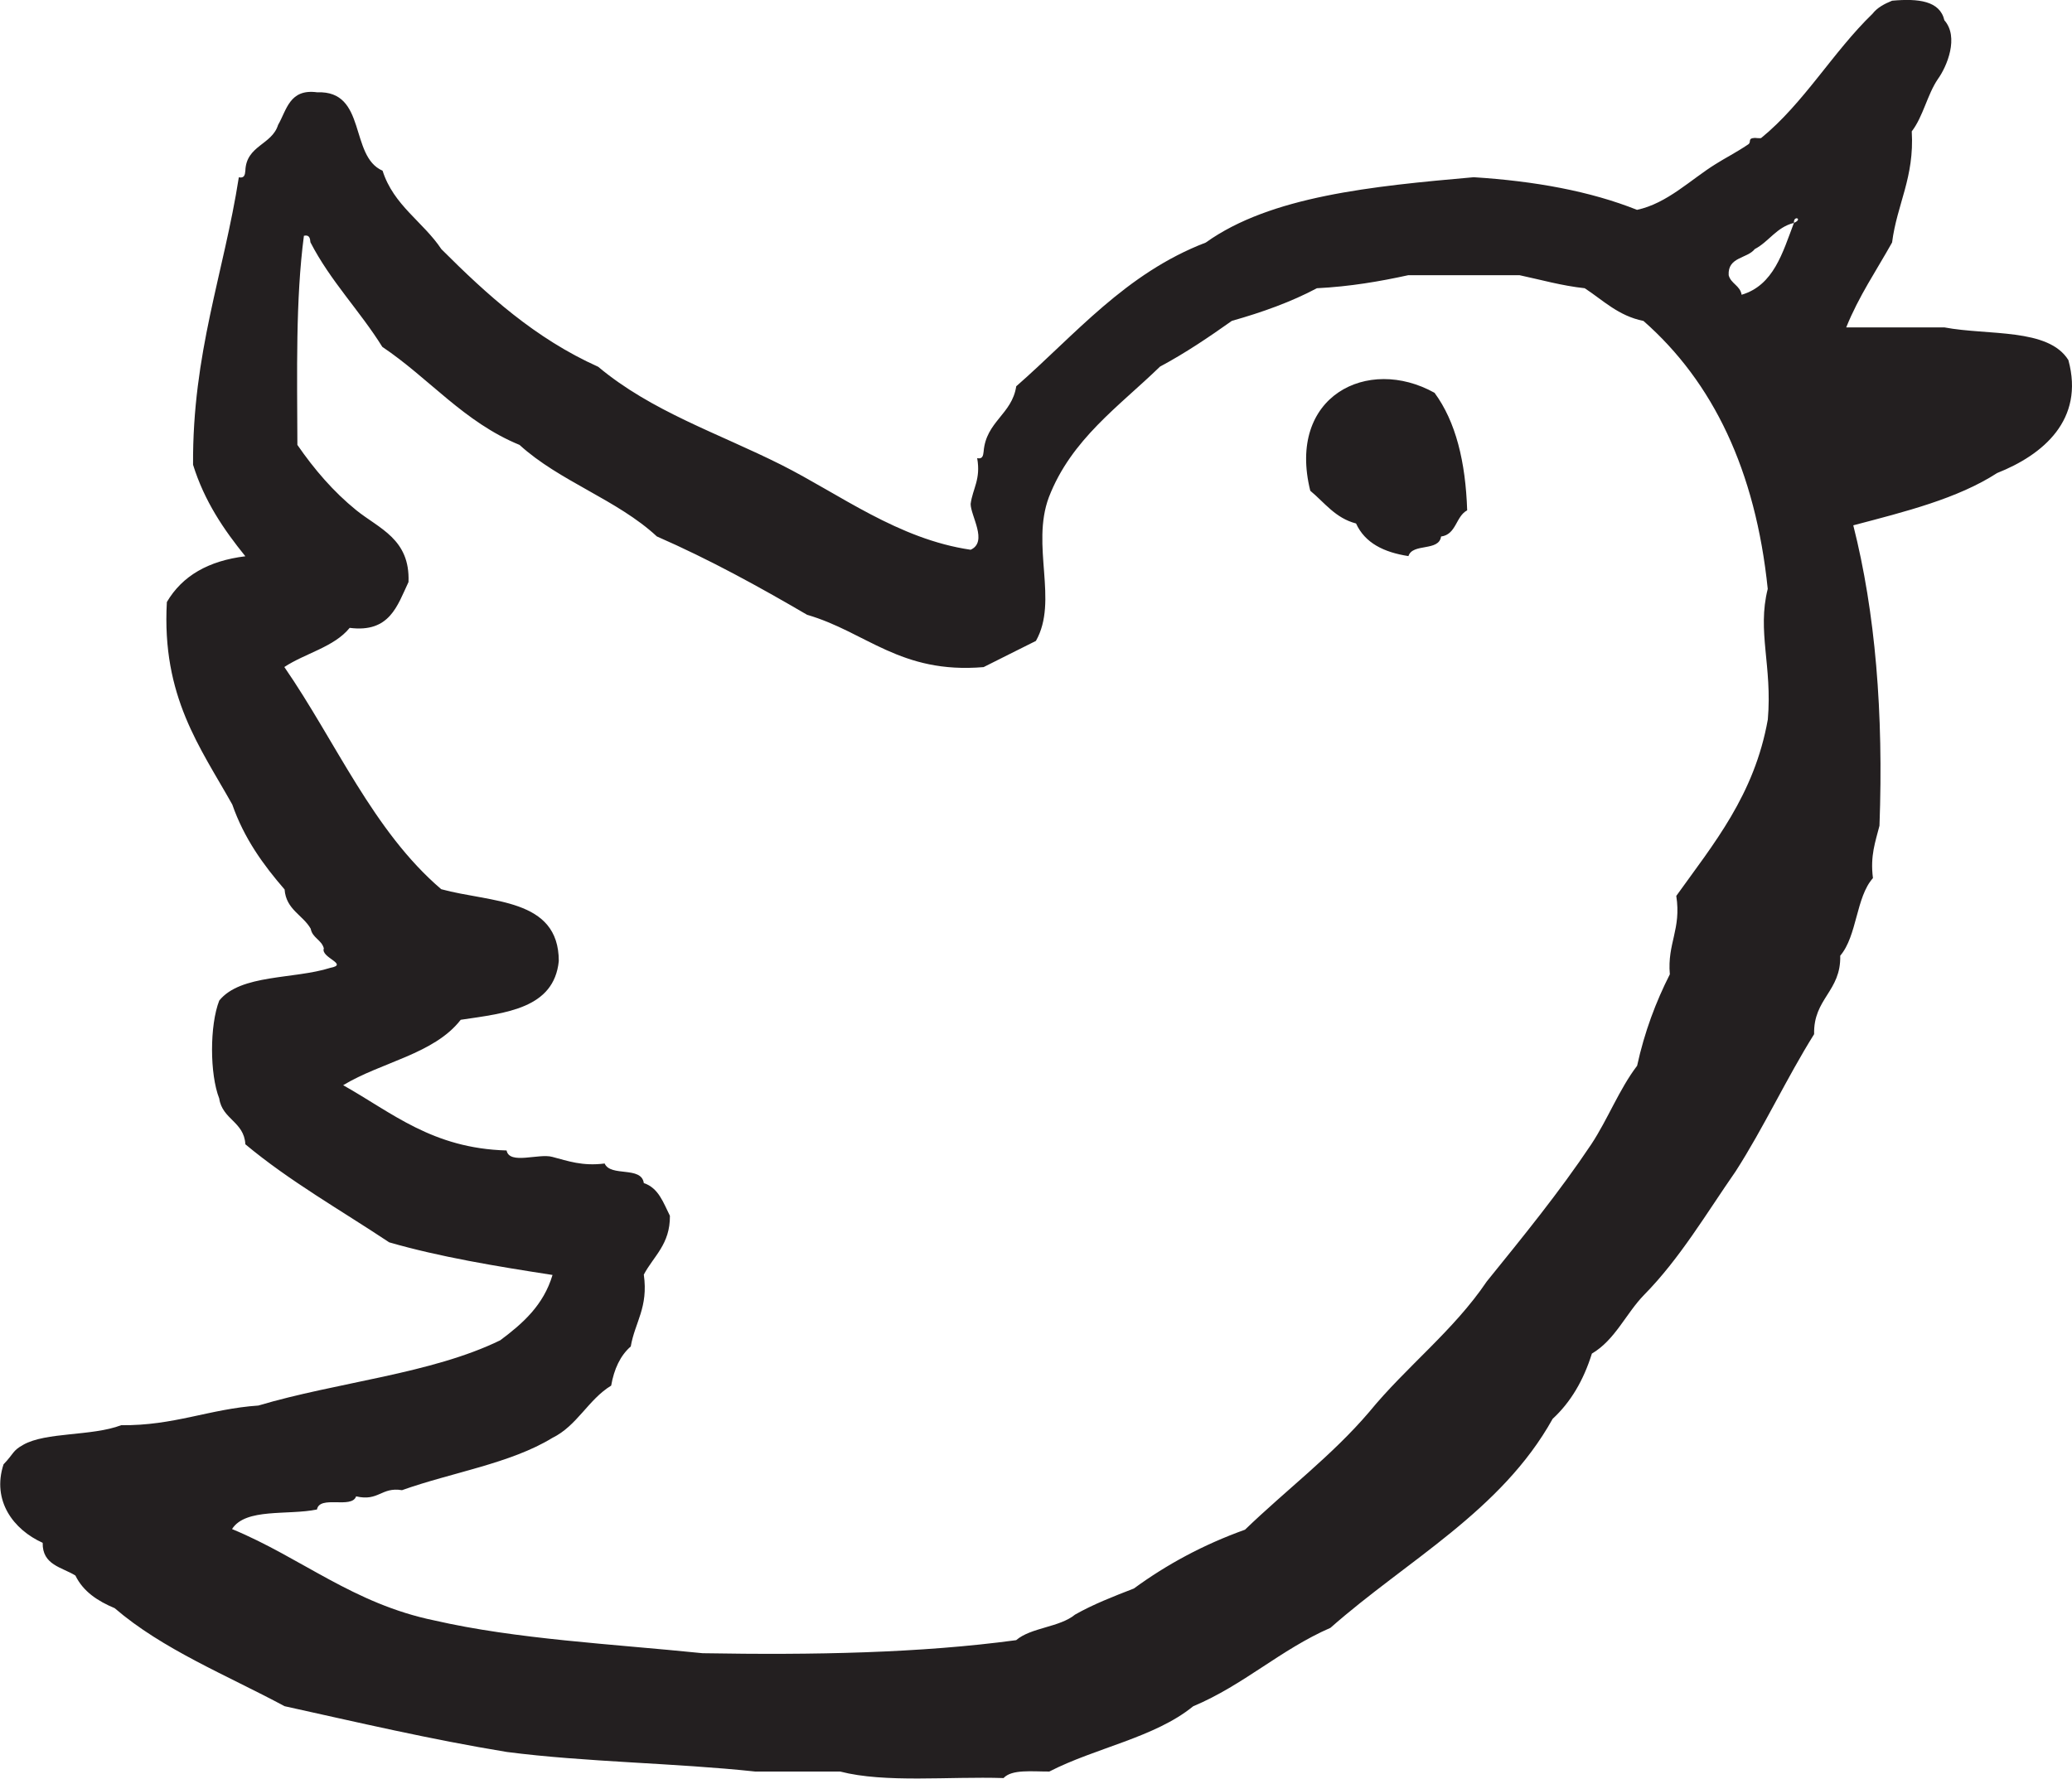
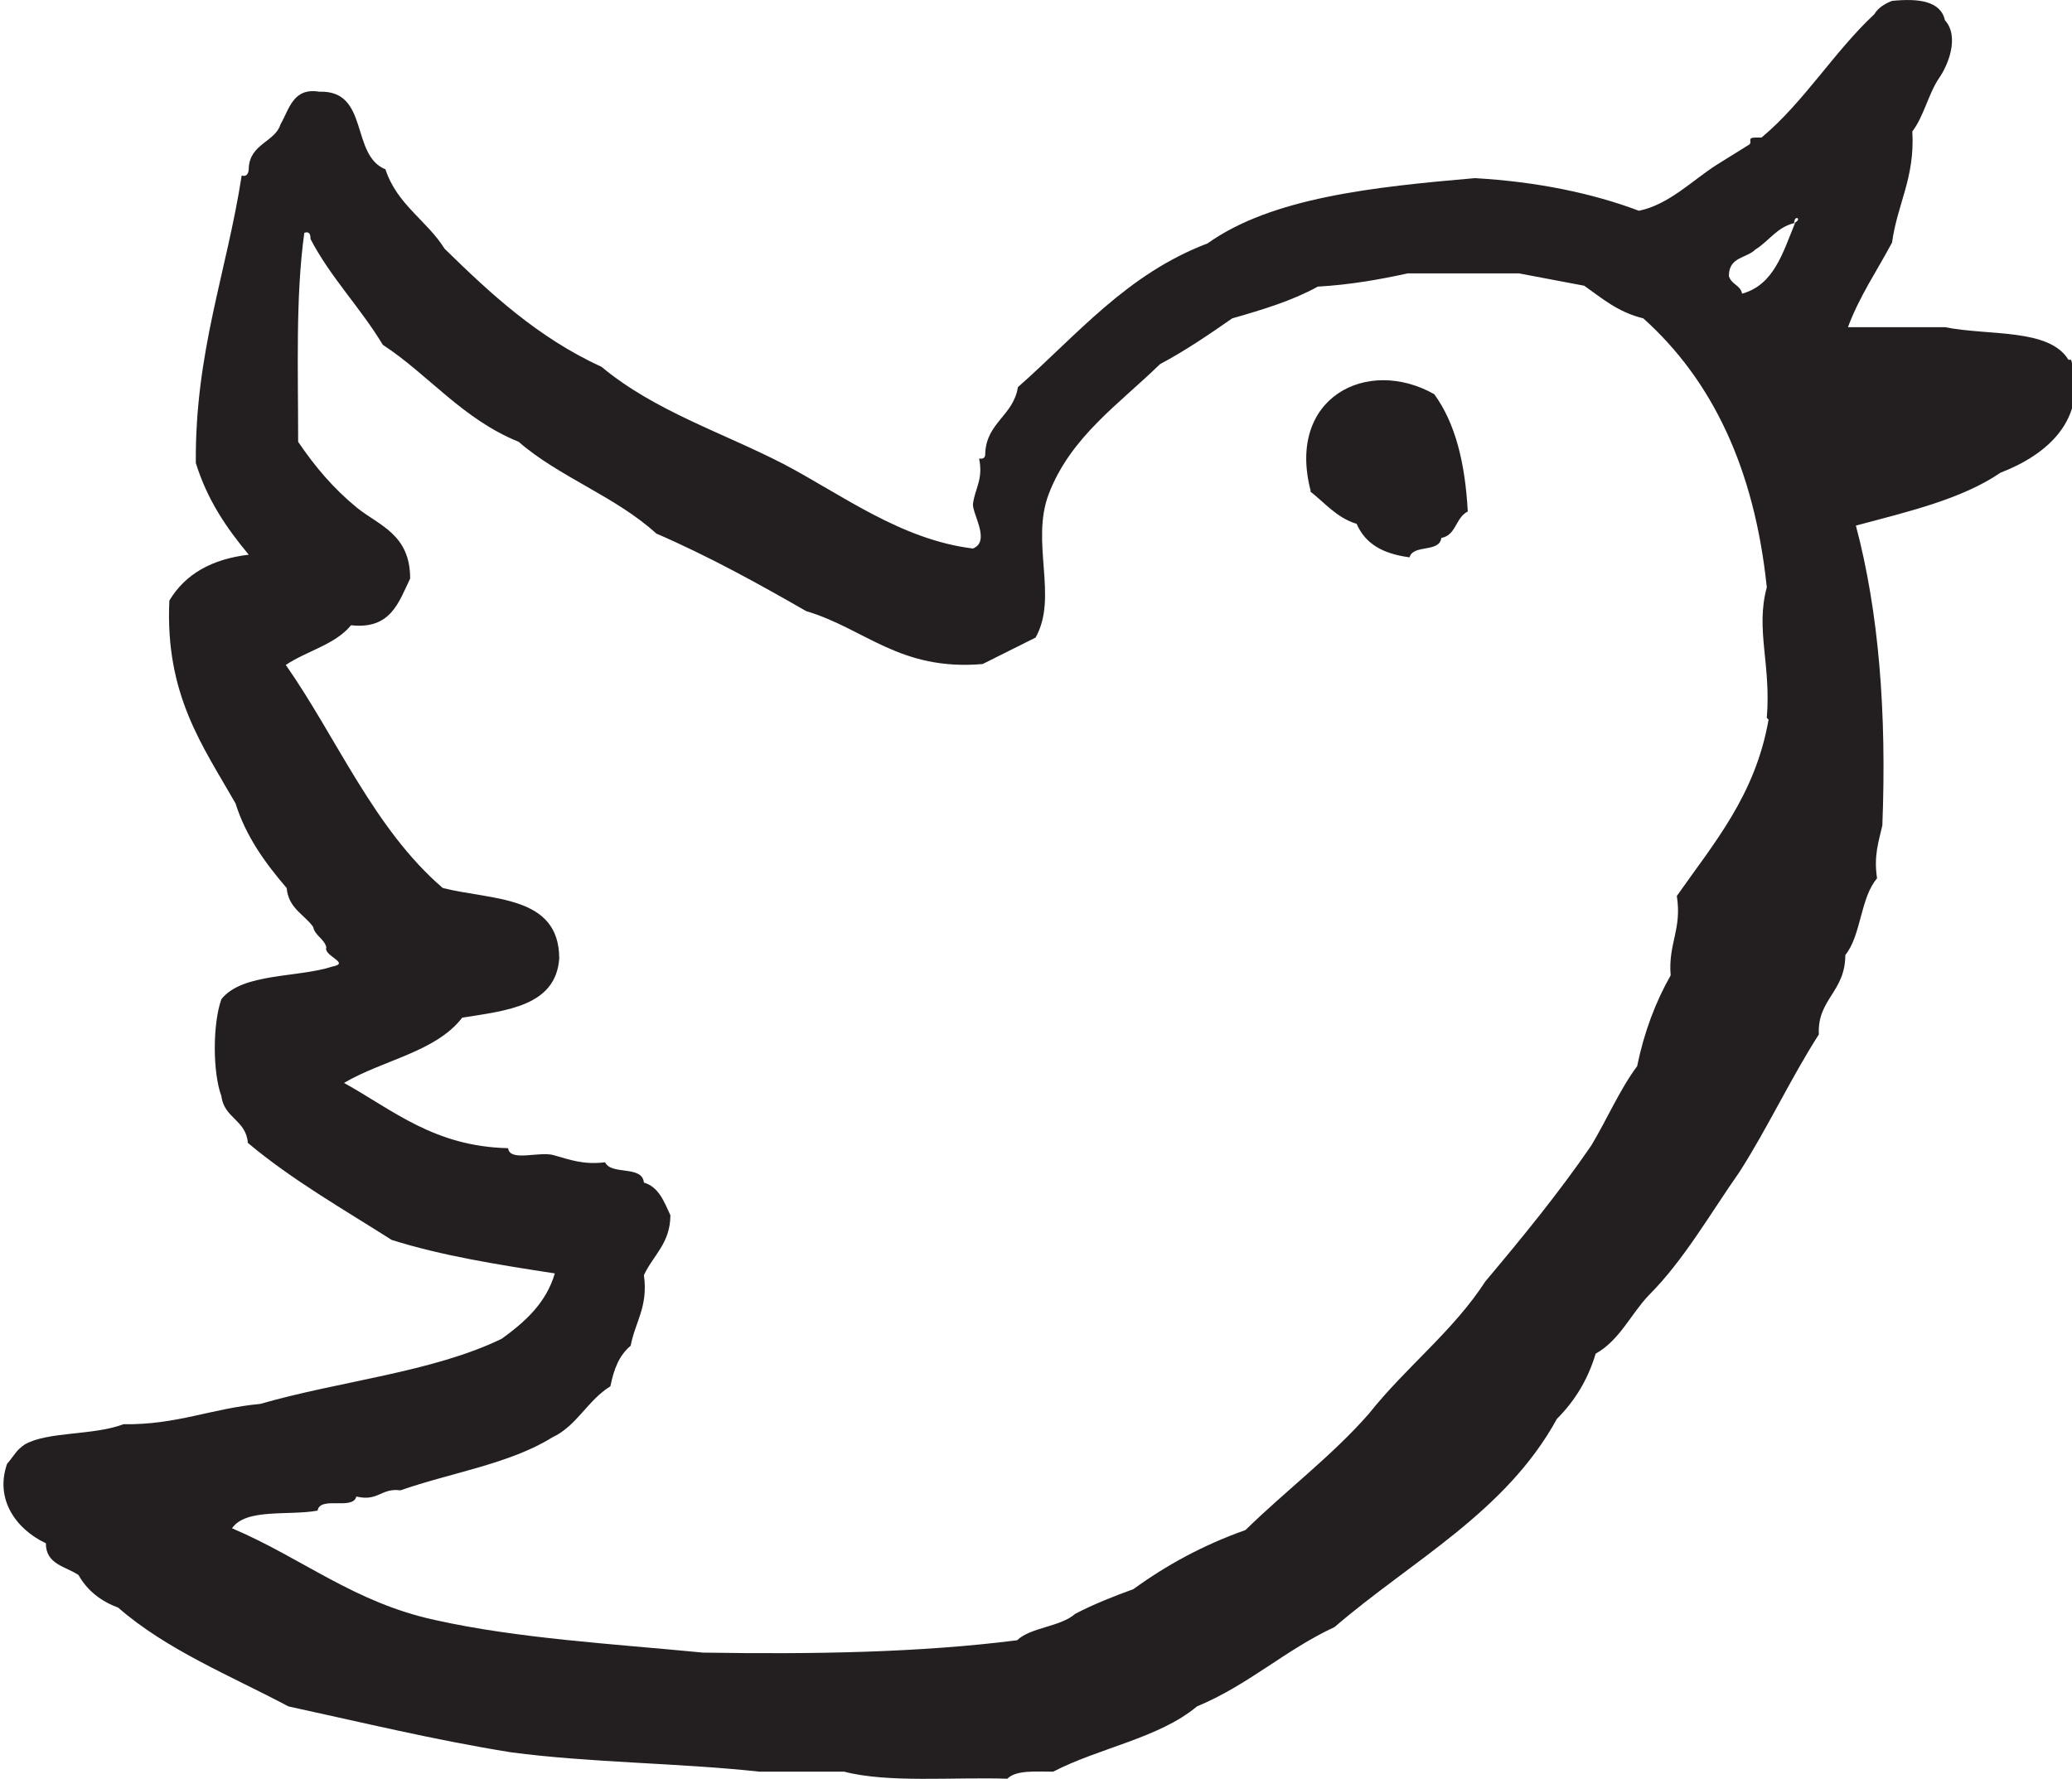
- <svg xmlns="http://www.w3.org/2000/svg" version="1.1" id="Layer_1" x="0px" y="0px" width="23.494px" height="20.168px" viewBox="52.253 53.771 23.494 20.168" enable-background="new 52.253 53.771 23.494 20.168" xml:space="preserve">
-   <g id="twitter">
-     <g>
-       <path fill="#231F20" d="M75.706,57.855c-0.227-0.366-0.909-0.277-1.407-0.371h-1.112c0.142-0.353,0.343-0.646,0.52-0.963 c0.056-0.438,0.254-0.734,0.223-1.26c0.129-0.167,0.176-0.417,0.296-0.593c0.104-0.144,0.242-0.477,0.074-0.667 c-0.051-0.221-0.295-0.249-0.593-0.222c-0.088,0.036-0.169,0.079-0.222,0.148c-0.448,0.433-0.778,1.014-1.261,1.408 c-0.009,0.008-0.062,0-0.074,0c-0.087,0.005-0.033,0.046-0.075,0.074c-0.146,0.098-0.257,0.152-0.369,0.223 c-0.284,0.176-0.547,0.445-0.891,0.519c-0.529-0.211-1.156-0.326-1.852-0.37c-1.157,0.102-2.303,0.215-3.038,0.741 c-0.911,0.35-1.477,1.042-2.149,1.63c-0.049,0.32-0.342,0.398-0.37,0.741c-0.005,0.045-0.012,0.088-0.073,0.074 c0.043,0.241-0.051,0.345-0.074,0.519c-0.001,0.133,0.199,0.431,0,0.52c-0.822-0.12-1.485-0.63-2.149-0.964 c-0.718-0.36-1.468-0.604-2.074-1.111c-0.716-0.322-1.26-0.816-1.778-1.334c-0.208-0.312-0.542-0.496-0.667-0.89 c-0.379-0.164-0.175-0.912-0.741-0.889c-0.315-0.043-0.345,0.199-0.444,0.37c-0.07,0.227-0.361,0.232-0.371,0.519 c-0.004,0.046-0.011,0.088-0.074,0.075c-0.17,1.089-0.527,1.992-0.519,3.26c0.129,0.415,0.35,0.738,0.593,1.038 c-0.418,0.051-0.716,0.222-0.89,0.519c-0.06,1.073,0.378,1.647,0.742,2.297c0.134,0.384,0.352,0.685,0.593,0.963 c0.017,0.229,0.206,0.288,0.296,0.445c0.019,0.105,0.123,0.125,0.149,0.223c-0.04,0.105,0.289,0.18,0.073,0.221 c-0.413,0.131-1.016,0.07-1.259,0.371c-0.109,0.279-0.109,0.833,0,1.111c0.034,0.237,0.282,0.262,0.296,0.519 c0.499,0.417,1.082,0.747,1.631,1.112c0.574,0.166,1.211,0.271,1.852,0.37c-0.102,0.343-0.338,0.551-0.593,0.741 c-0.78,0.381-1.849,0.474-2.742,0.74c-0.555,0.038-0.956,0.23-1.556,0.223c-0.333,0.127-0.854,0.075-1.112,0.223 c-0.122,0.068-0.102,0.096-0.222,0.221c-0.134,0.412,0.111,0.74,0.444,0.89c-0.005,0.253,0.219,0.276,0.371,0.371 c0.089,0.183,0.254,0.29,0.445,0.37c0.544,0.468,1.268,0.759,1.927,1.112c0.83,0.183,1.648,0.376,2.52,0.519 c0.896,0.116,1.901,0.124,2.816,0.222h0.963c0.511,0.132,1.23,0.054,1.853,0.074c0.095-0.102,0.322-0.073,0.519-0.074 c0.522-0.269,1.196-0.385,1.631-0.74c0.574-0.241,0.989-0.642,1.557-0.89c0.866-0.765,1.937-1.324,2.519-2.37 c0.205-0.189,0.351-0.438,0.445-0.74c0.265-0.156,0.385-0.454,0.593-0.667c0.404-0.41,0.706-0.924,1.037-1.40 c0.319-0.496,0.576-1.054,0.89-1.556c-0.01-0.405,0.306-0.484,0.296-0.89c0.193-0.226,0.177-0.662,0.371-0.88 c-0.033-0.255,0.029-0.415,0.074-0.594c0.047-1.281-0.047-2.422-0.297-3.407c0.588-0.155,1.181-0.302,1.631-0.593 C75.418,58.93,75.891,58.533,75.706,57.855z M72.298,61.931c-0.153,0.859-0.615,1.41-1.038,2.001 c0.059,0.379-0.104,0.538-0.073,0.889c-0.158,0.312-0.287,0.652-0.371,1.037c-0.203,0.267-0.332,0.606-0.519,0.89 c-0.366,0.548-0.777,1.051-1.186,1.557c-0.378,0.56-0.912,0.965-1.334,1.481c-0.42,0.493-0.942,0.885-1.407,1.334 c-0.474,0.17-0.89,0.396-1.26,0.667c-0.232,0.09-0.463,0.18-0.667,0.296c-0.177,0.146-0.499,0.145-0.668,0.29 c-1.086,0.147-2.3,0.17-3.555,0.148c-1.031-0.105-2.115-0.159-3.039-0.371c-0.922-0.189-1.511-0.712-2.297-1.037 c0.153-0.242,0.634-0.154,0.963-0.222c0.031-0.166,0.394-0.003,0.444-0.149c0.257,0.06,0.285-0.109,0.52-0.07 c0.563-0.201,1.23-0.302,1.705-0.593c0.282-0.138,0.406-0.434,0.667-0.593c0.033-0.189,0.104-0.341,0.222-0.444 c0.047-0.275,0.201-0.441,0.148-0.815c0.111-0.21,0.299-0.343,0.296-0.667c-0.074-0.147-0.128-0.316-0.296-0.371 c-0.026-0.196-0.377-0.067-0.444-0.222c-0.255,0.032-0.416-0.029-0.593-0.075c-0.154-0.043-0.487,0.092-0.519-0.073 c-0.842-0.023-1.3-0.43-1.853-0.74c0.431-0.262,1.032-0.353,1.333-0.742c0.516-0.076,1.058-0.129,1.112-0.666 c0-0.717-0.771-0.661-1.333-0.815c-0.773-0.66-1.194-1.672-1.779-2.52c0.238-0.157,0.564-0.226,0.741-0.444 c0.454,0.058,0.54-0.251,0.667-0.52c0.019-0.488-0.333-0.605-0.593-0.815c-0.259-0.21-0.475-0.462-0.667-0.74 c-0.003-0.818-0.021-1.652,0.074-2.372c0.063-0.014,0.07,0.029,0.074,0.074c0.227,0.441,0.559,0.775,0.815,1.186 c0.532,0.357,0.925,0.853,1.556,1.112c0.452,0.413,1.108,0.621,1.557,1.038c0.601,0.263,1.158,0.57,1.704,0.889 c0.669,0.194,1.056,0.673,2.001,0.593c0.198-0.098,0.394-0.199,0.593-0.297c0.258-0.456-0.059-1.079,0.147-1.63 c0.255-0.659,0.797-1.031,1.26-1.481c0.29-0.155,0.555-0.335,0.815-0.519c0.347-0.098,0.675-0.216,0.964-0.37 c0.376-0.019,0.713-0.077,1.037-0.148h1.26c0.244,0.052,0.475,0.119,0.74,0.148c0.209,0.137,0.38,0.313,0.666,0.371 c0.789,0.693,1.271,1.696,1.409,3.039C72.175,60.934,72.35,61.323,72.298,61.931z M72.594,56.299 c-0.129,0.34-0.23,0.707-0.593,0.815c-0.017-0.105-0.122-0.125-0.147-0.222c-0.012-0.209,0.209-0.186,0.296-0.296 C72.312,56.511,72.395,56.348,72.594,56.299C72.587,56.209,72.702,56.253,72.594,56.299z M67.11,59.337 c0.163,0.135,0.284,0.31,0.519,0.371c0.101,0.221,0.314,0.327,0.594,0.37c0.047-0.15,0.346-0.049,0.37-0.222 c0.174-0.023,0.166-0.229,0.296-0.297c-0.018-0.55-0.129-1.006-0.37-1.333C67.761,57.803,66.843,58.265,67.11,59.337z" />
-     </g>
-   </g>
+ <svg xmlns="http://www.w3.org/2000/svg" width="23.49" height="20.17" viewBox="52.25 53.77 23.49 20.17">
+   <path fill="#231F20" d="M75.7 57.85c-.22-.36-.9-.27-1.4-.37h-1.1c.13-.35.33-.64.5-.96.06-.44.26-.73.23-1.26.13-.17.18-.42.3-.6.1-.14.24-.47.07-.66-.05-.22-.3-.25-.6-.22-.08.03-.16.08-.2.15-.46.43-.8 1-1.28 1.4h-.07c-.1 0-.03.05-.07.08l-.37.23c-.28.18-.54.45-.88.52-.53-.2-1.16-.33-1.86-.37-1.15.1-2.3.22-3.03.74-.92.35-1.48 1.04-2.15 1.63-.05.32-.35.4-.37.74 0 .04 0 .08-.07.07.05.24-.05.34-.07.52 0 .12.2.42 0 .5-.82-.1-1.5-.62-2.15-.96-.7-.36-1.46-.6-2.06-1.1-.72-.33-1.26-.83-1.78-1.34-.2-.32-.54-.5-.67-.9-.4-.16-.18-.9-.75-.88-.3-.05-.34.2-.44.37-.06.2-.35.22-.36.5 0 .05-.02.1-.08.08-.17 1.1-.53 2-.52 3.26.13.42.35.74.6 1.04-.42.05-.72.22-.9.52-.05 1.07.38 1.65.75 2.3.12.38.34.68.58.96.02.23.2.3.3.44.02.1.12.13.15.23-.04.1.28.18.07.22-.4.13-1.02.07-1.26.37-.1.28-.1.83 0 1.1.03.25.28.27.3.53.5.42 1.08.75 1.63 1.1.57.18 1.2.28 1.85.38-.1.34-.34.55-.6.74-.78.38-1.84.48-2.74.74-.55.05-.95.24-1.55.23-.34.13-.86.08-1.12.23-.1.07-.1.1-.2.22-.14.4.1.74.44.9 0 .24.22.26.37.36.1.18.26.3.45.37.55.48 1.27.77 1.93 1.12.83.18 1.65.38 2.52.52.9.12 1.9.12 2.82.22h.96c.5.13 1.23.06 1.85.08.1-.1.32-.08.52-.08.52-.27 1.2-.38 1.63-.74.58-.24 1-.64 1.56-.9.87-.75 1.94-1.3 2.52-2.36.2-.2.35-.44.44-.74.27-.15.4-.45.6-.66.4-.4.7-.93 1.03-1.4.32-.5.58-1.06.9-1.56-.02-.4.3-.48.3-.9.18-.22.17-.65.36-.87-.04-.26.02-.42.06-.6.05-1.28-.04-2.42-.3-3.4.6-.16 1.2-.3 1.64-.6.52-.2 1-.6.8-1.28zm-3.4 4.08c-.15.86-.62 1.4-1.04 2 .06.38-.1.54-.07.9-.17.3-.3.64-.38 1.03-.2.27-.34.6-.52.9-.37.54-.78 1.04-1.2 1.54-.37.57-.9.97-1.32 1.5-.42.48-.94.87-1.4 1.32-.48.17-.9.4-1.27.67-.22.08-.45.17-.66.28-.17.15-.5.15-.66.3-1.1.14-2.3.16-3.56.14-1.03-.1-2.1-.16-3.04-.37-.92-.2-1.5-.7-2.3-1.04.16-.23.64-.14.97-.2.03-.17.4 0 .44-.16.25.06.28-.1.5-.07.57-.2 1.24-.3 1.72-.6.28-.13.4-.42.66-.58.04-.2.1-.35.23-.46.05-.27.2-.44.15-.8.1-.22.3-.36.3-.68-.07-.15-.13-.32-.3-.37-.02-.2-.37-.08-.44-.23-.25.03-.4-.03-.58-.08-.16-.05-.5.08-.52-.08-.84-.02-1.3-.43-1.86-.74.44-.26 1.04-.35 1.34-.74.5-.08 1.06-.13 1.1-.67 0-.72-.76-.66-1.32-.8-.78-.67-1.2-1.7-1.78-2.53.24-.16.56-.23.74-.45.45.05.54-.26.67-.53 0-.5-.35-.6-.6-.8-.27-.22-.48-.47-.67-.75 0-.82-.03-1.65.07-2.37.06-.02.07.02.07.07.23.44.56.77.82 1.2.52.34.9.84 1.54 1.1.46.4 1.1.62 1.56 1.04.6.26 1.16.57 1.7.88.67.2 1.06.68 2 .6l.6-.3c.26-.46-.06-1.08.15-1.63.25-.65.8-1.02 1.26-1.47.3-.16.56-.34.82-.52.35-.1.68-.2.97-.36.36-.02.7-.08 1.02-.15h1.26l.74.14c.2.14.38.3.67.37.78.7 1.26 1.7 1.4 3.05-.13.48.05.87 0 1.48zm.3-5.63c-.14.34-.24.7-.6.8-.02-.1-.12-.1-.15-.2 0-.22.2-.2.3-.3.16-.1.24-.25.44-.3 0-.1.1-.05 0 0zm-5.5 3.04c.17.13.3.3.53.37.1.23.3.34.6.38.04-.15.34-.05.36-.22.17-.03.16-.23.3-.3-.03-.55-.14-1-.38-1.33-.76-.43-1.68.04-1.4 1.1z" />
</svg>
